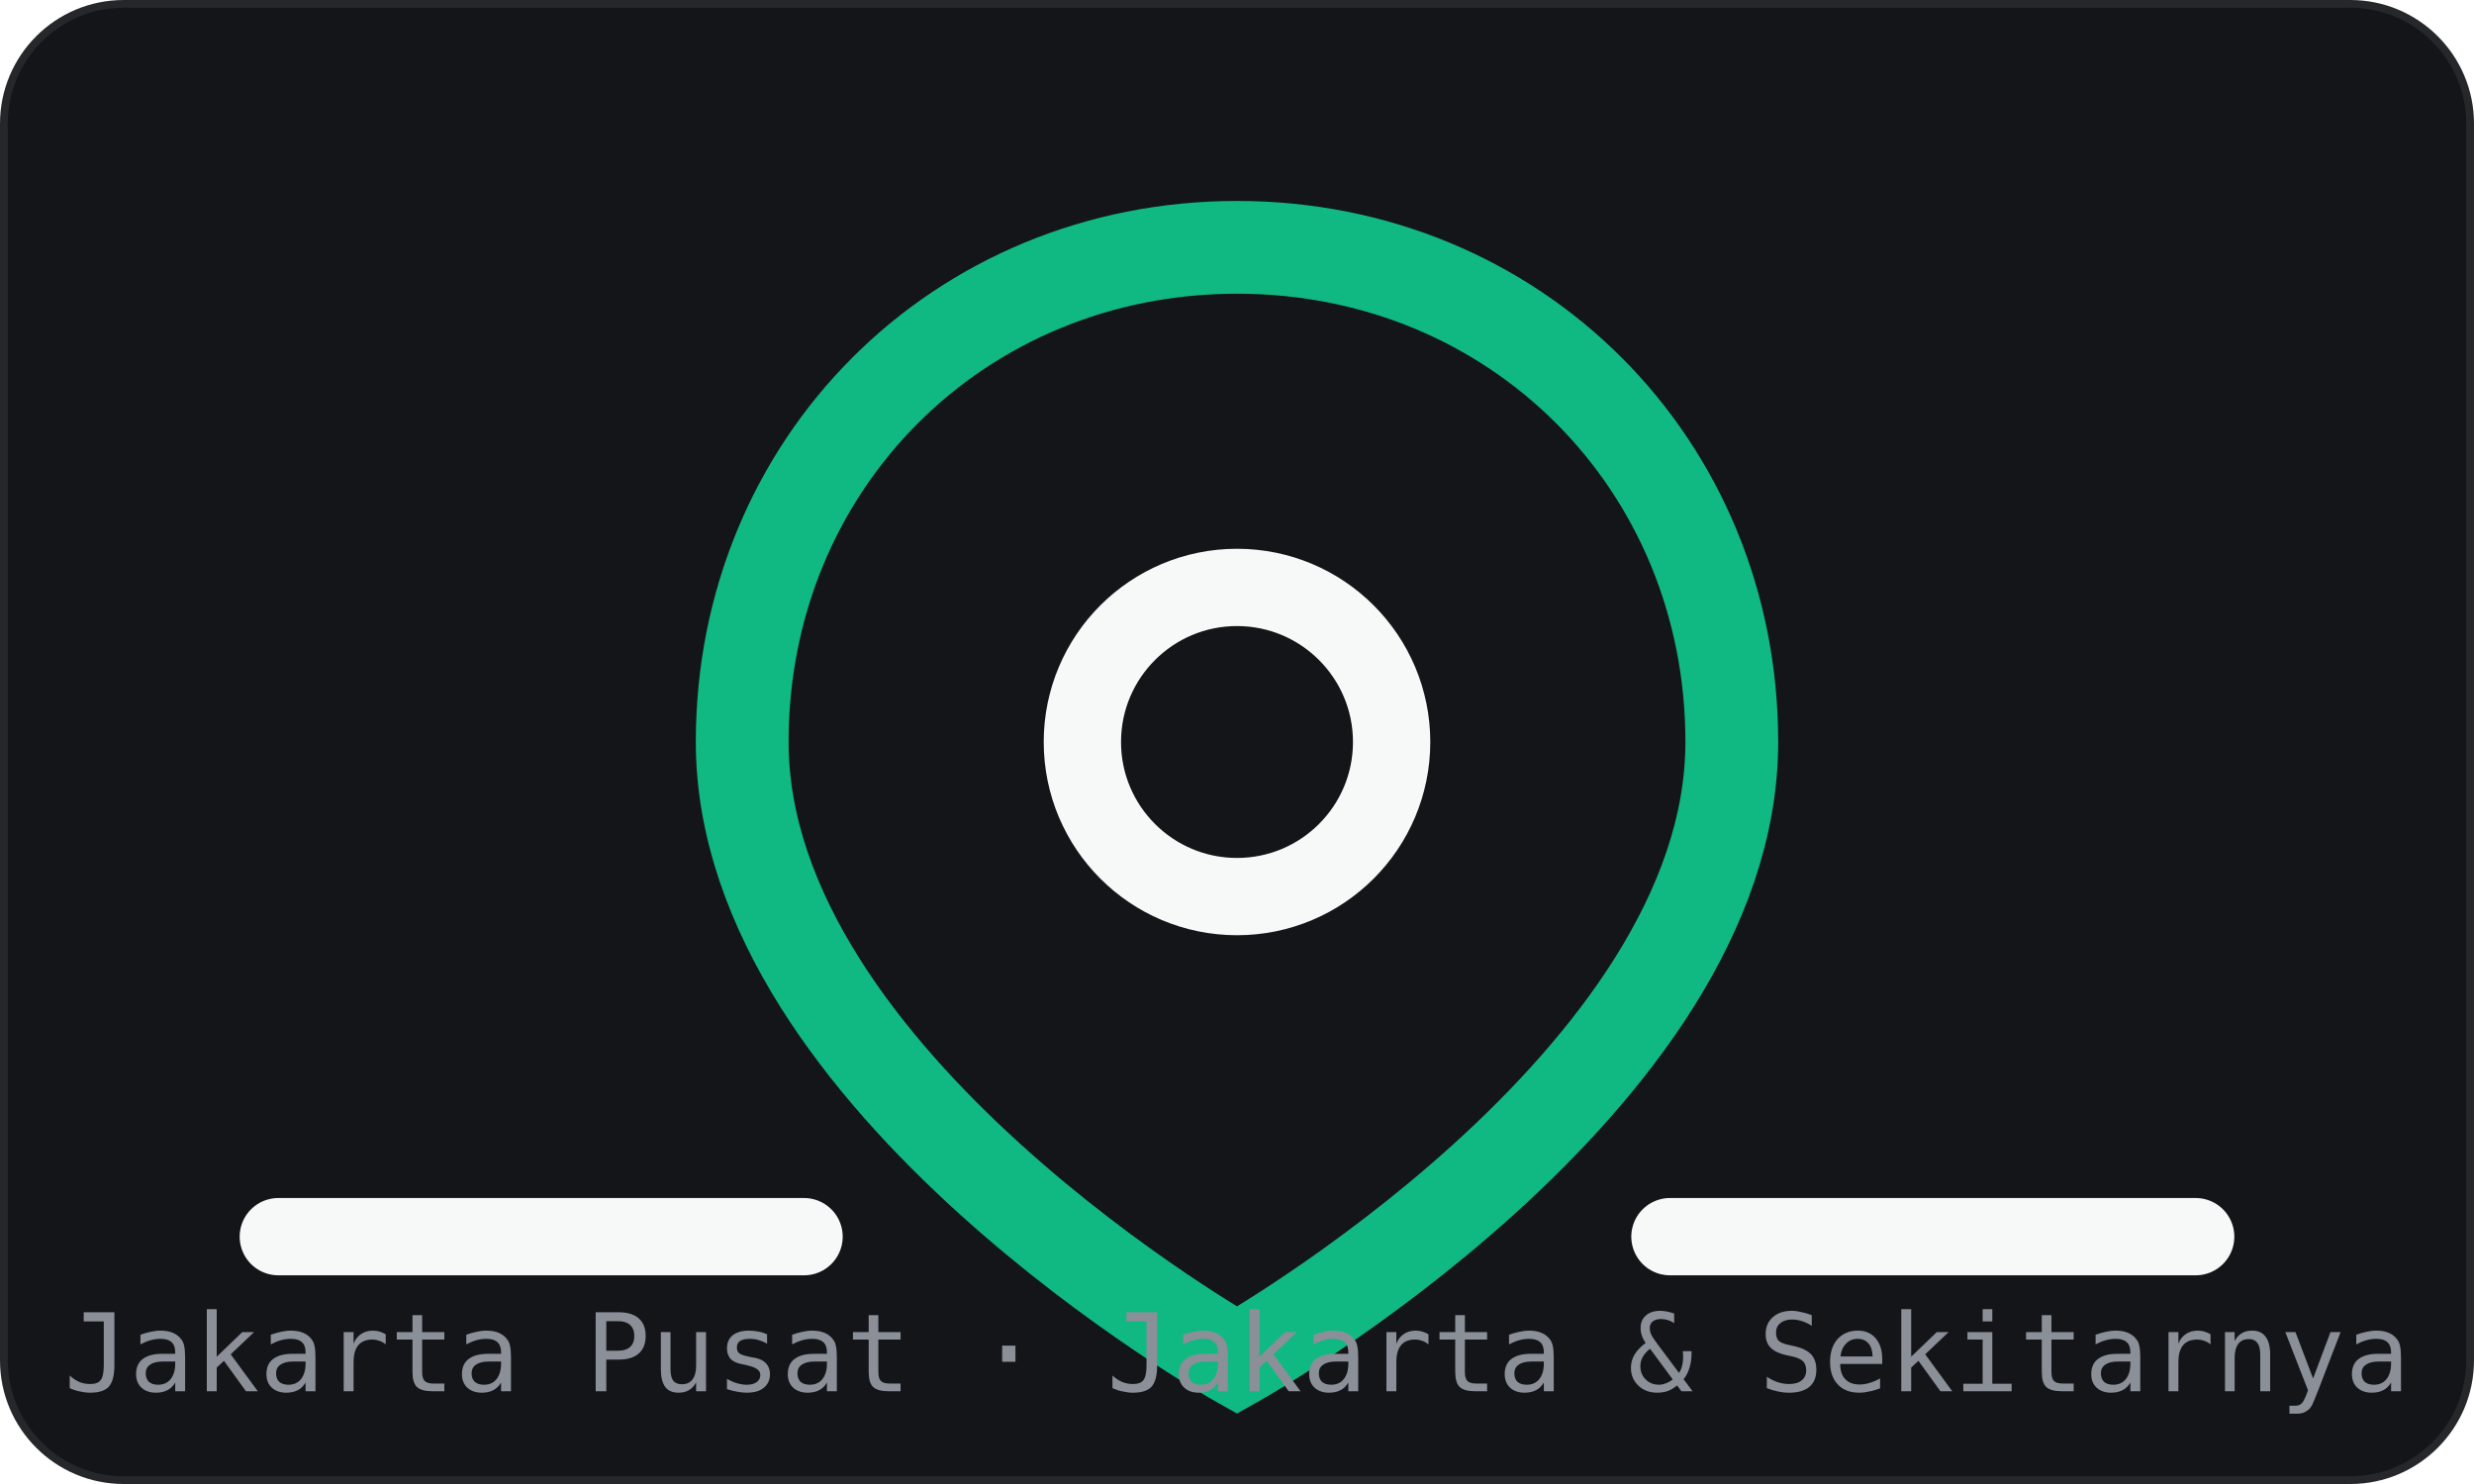
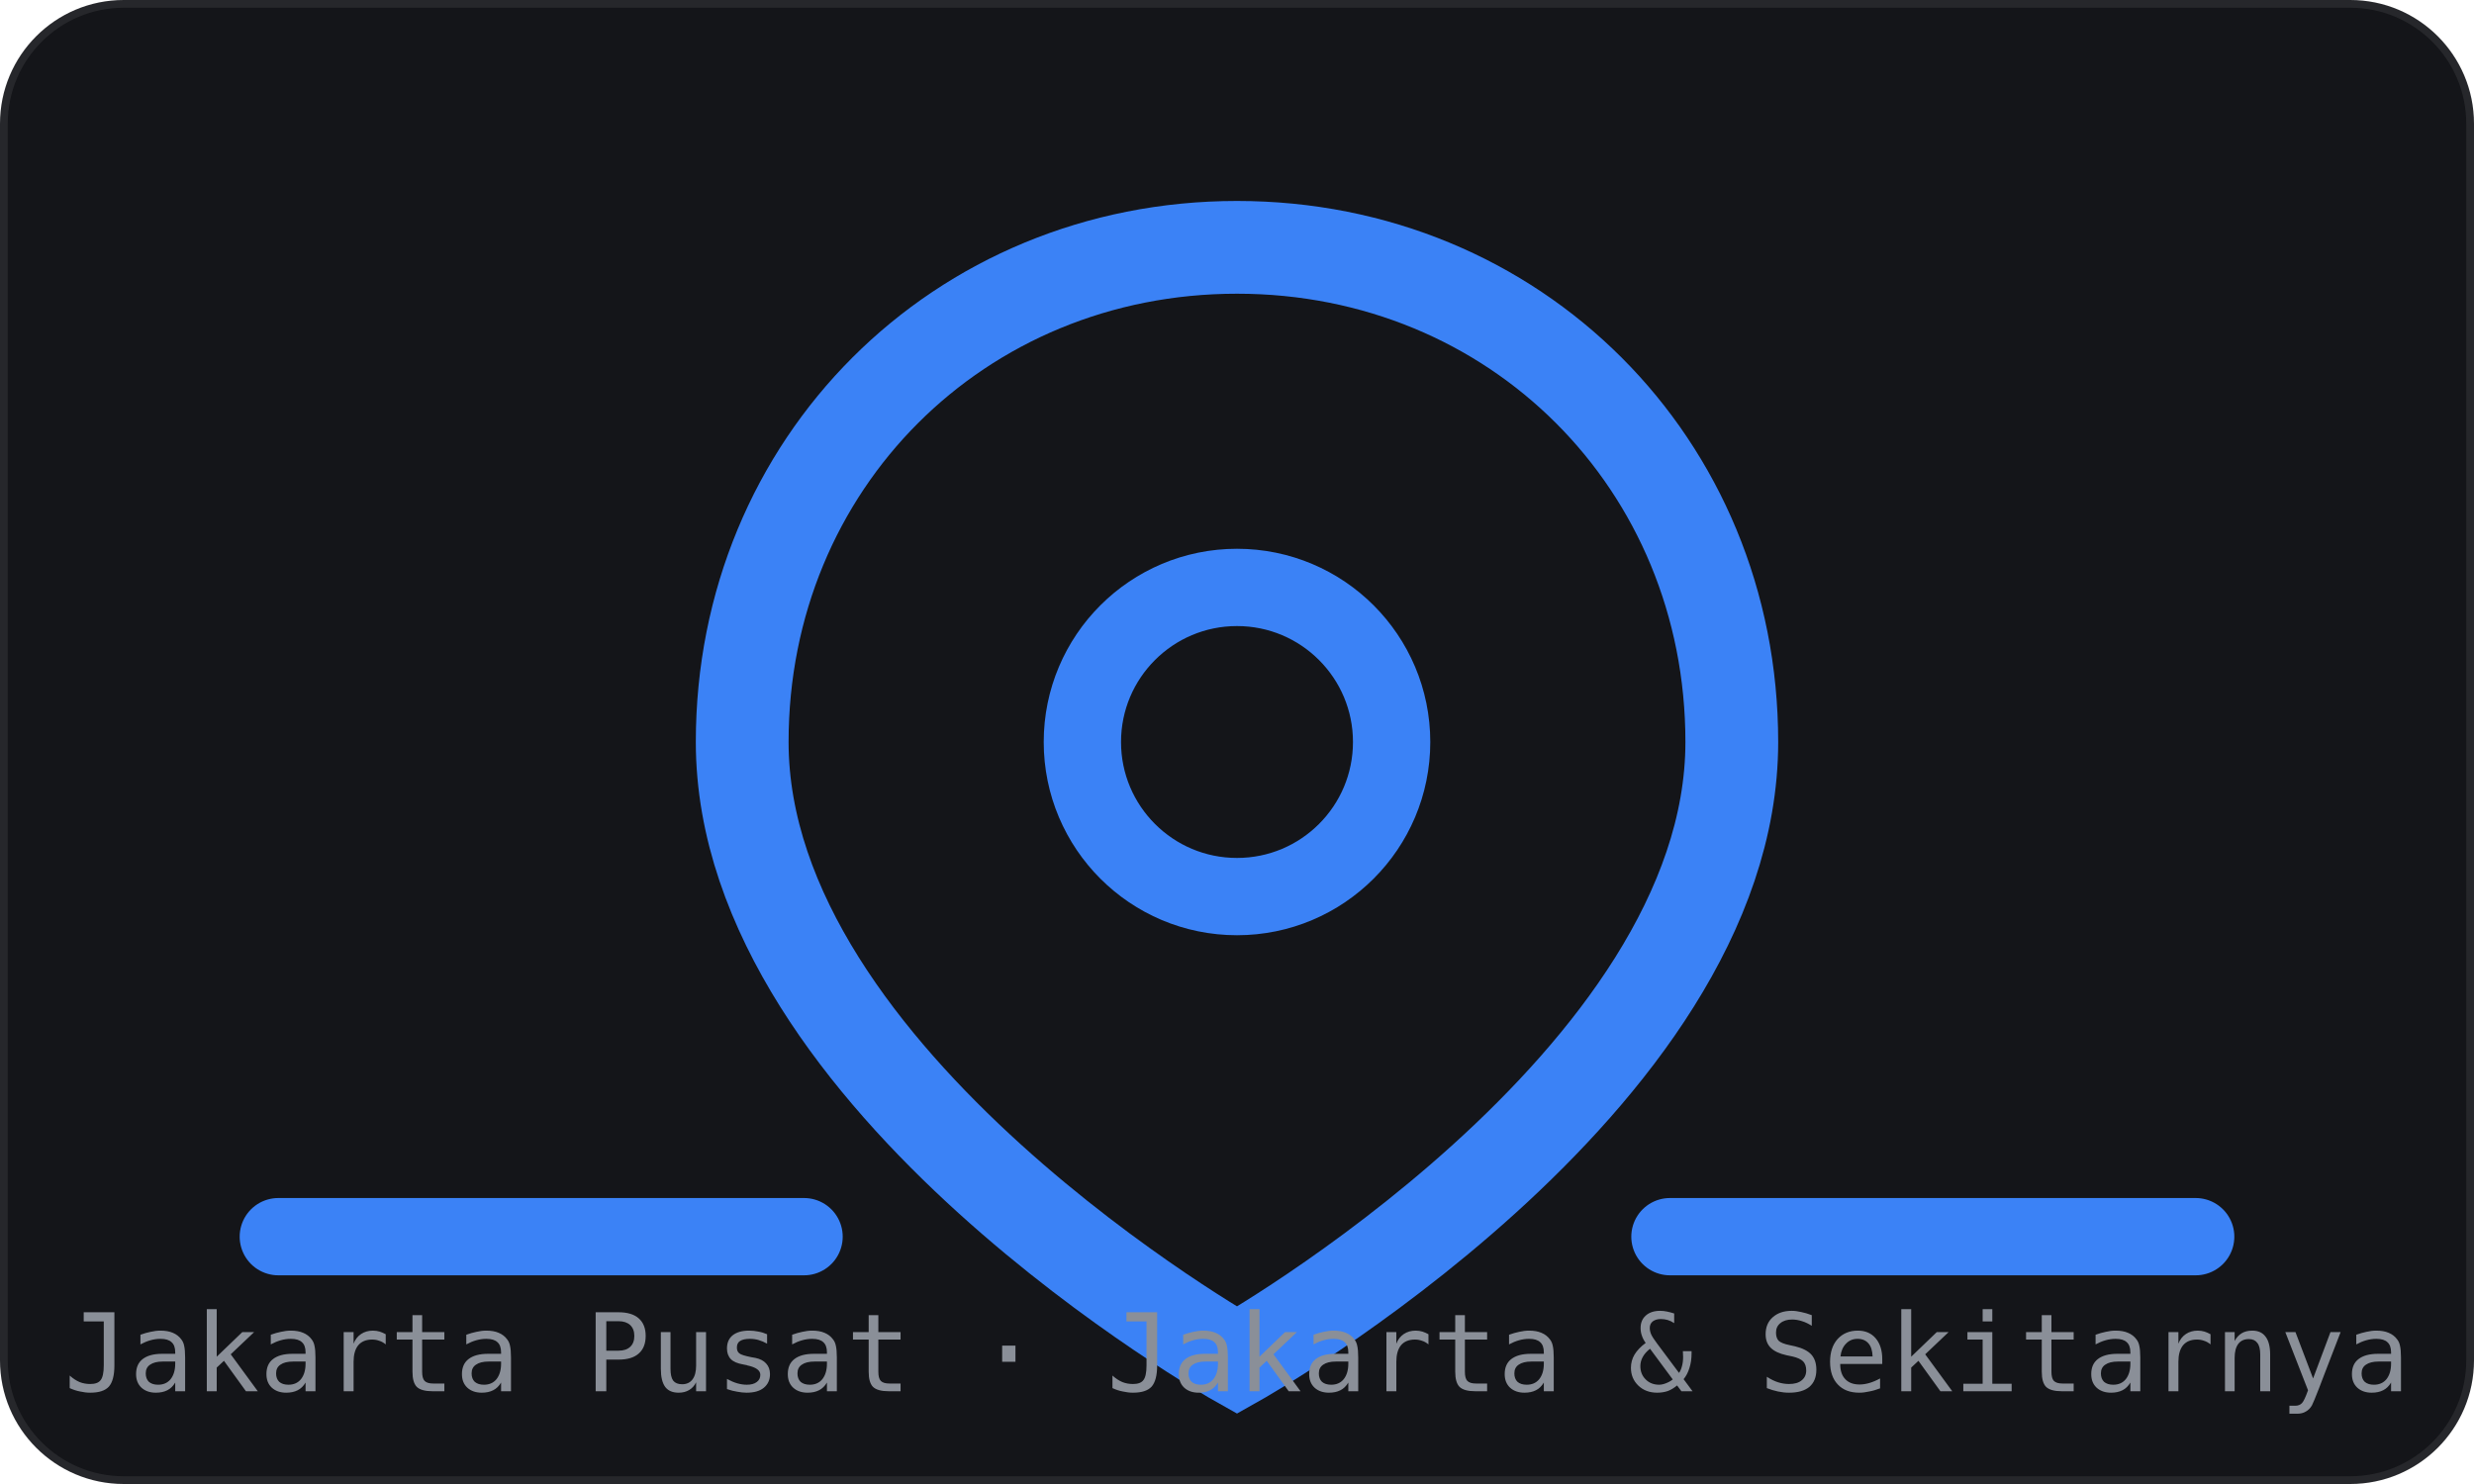
<svg xmlns="http://www.w3.org/2000/svg" viewBox="0 0 160 96" role="img">
  <rect width="160" height="96" rx="8" fill="#141519" stroke="rgba(255,255,255,0.08)" />
-   <path d="M80 16c-18 0-32 14-32 32 0 22 32 40 32 40s32-18 32-40c0-18-14-32-32-32Z" fill="none" stroke="#10b981" stroke-width="6" />
-   <circle cx="80" cy="48" r="10" fill="none" stroke="#f7f8f8" stroke-width="5" />
-   <path d="M18 80h34m56 0h34" stroke="#f7f8f8" stroke-width="5" stroke-linecap="round" />
+   <path d="M80 16c-18 0-32 14-32 32 0 22 32 40 32 40s32-18 32-40c0-18-14-32-32-32Z" fill="none" stroke="#3b82f6" stroke-width="6" />
+   <circle cx="80" cy="48" r="10" fill="none" stroke="#3b82f6" stroke-width="5" />
+   <path d="M18 80h34m56 0h34" stroke="#3b82f6" stroke-width="5" stroke-linecap="round" />
  <text x="80" y="90" font-family="monospace" font-size="7" fill="#8a8f98" text-anchor="middle">Jakarta Pusat · Jakarta &amp; Sekitarnya</text>
</svg>
